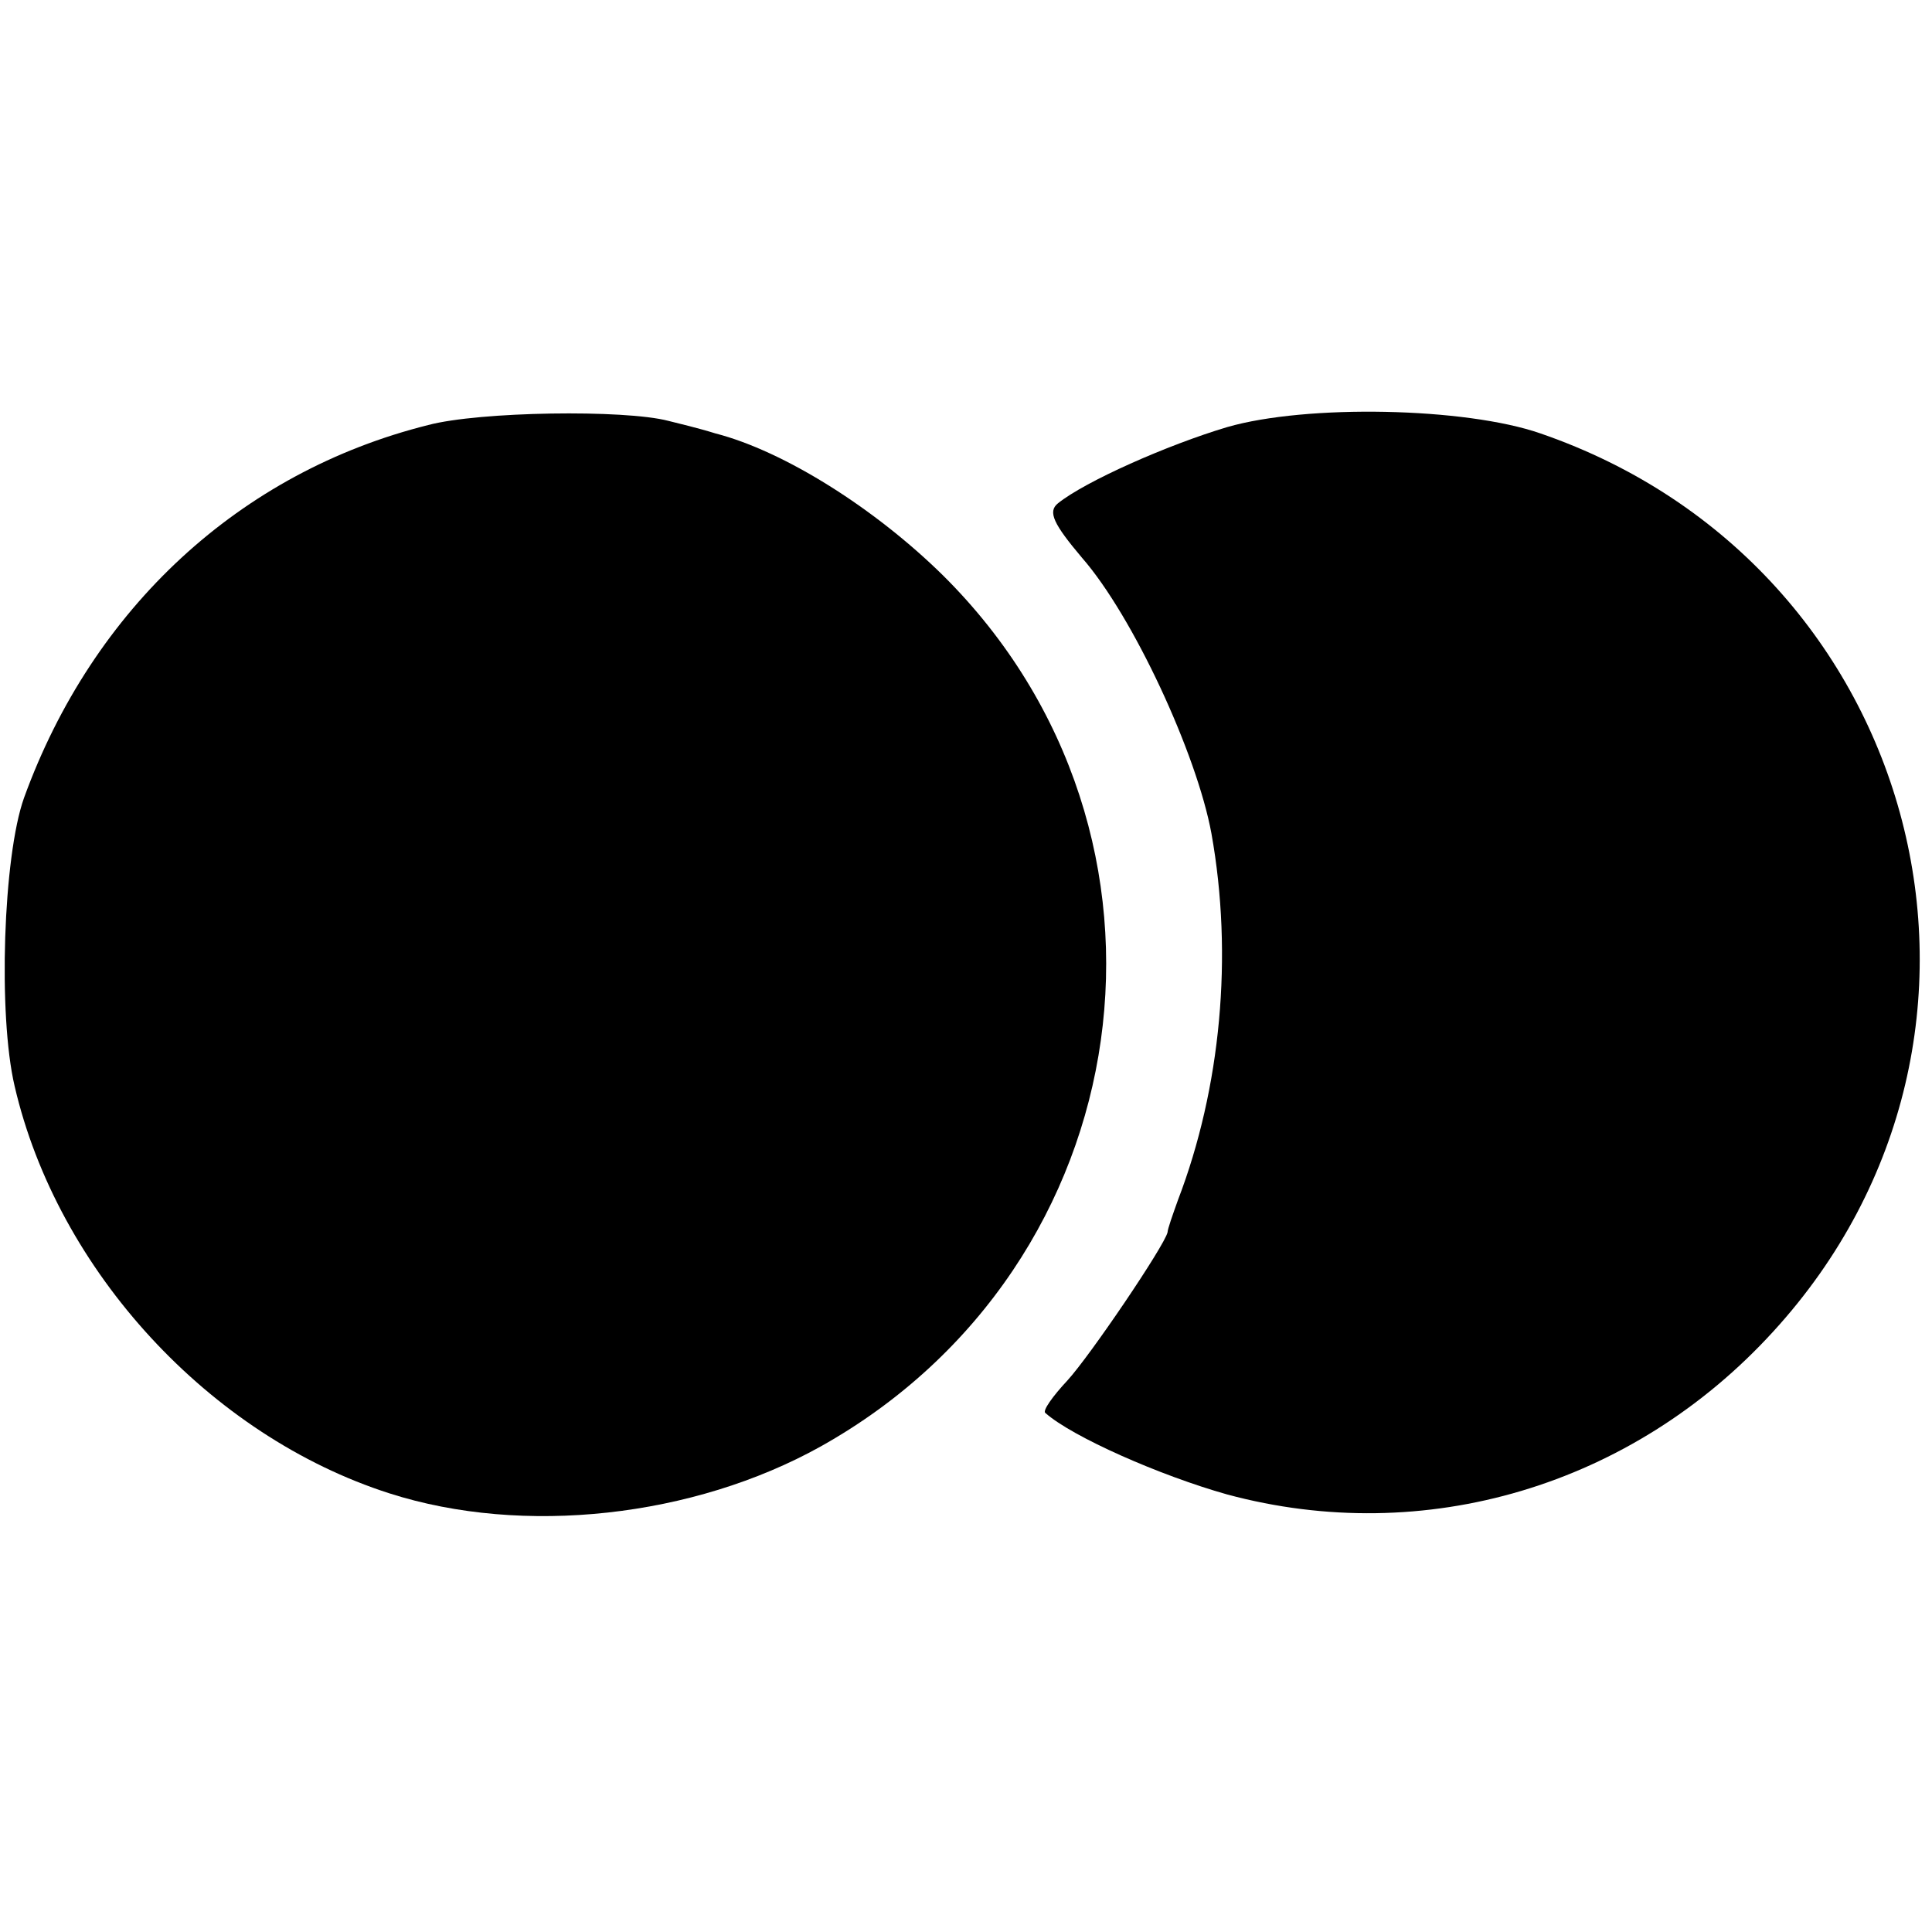
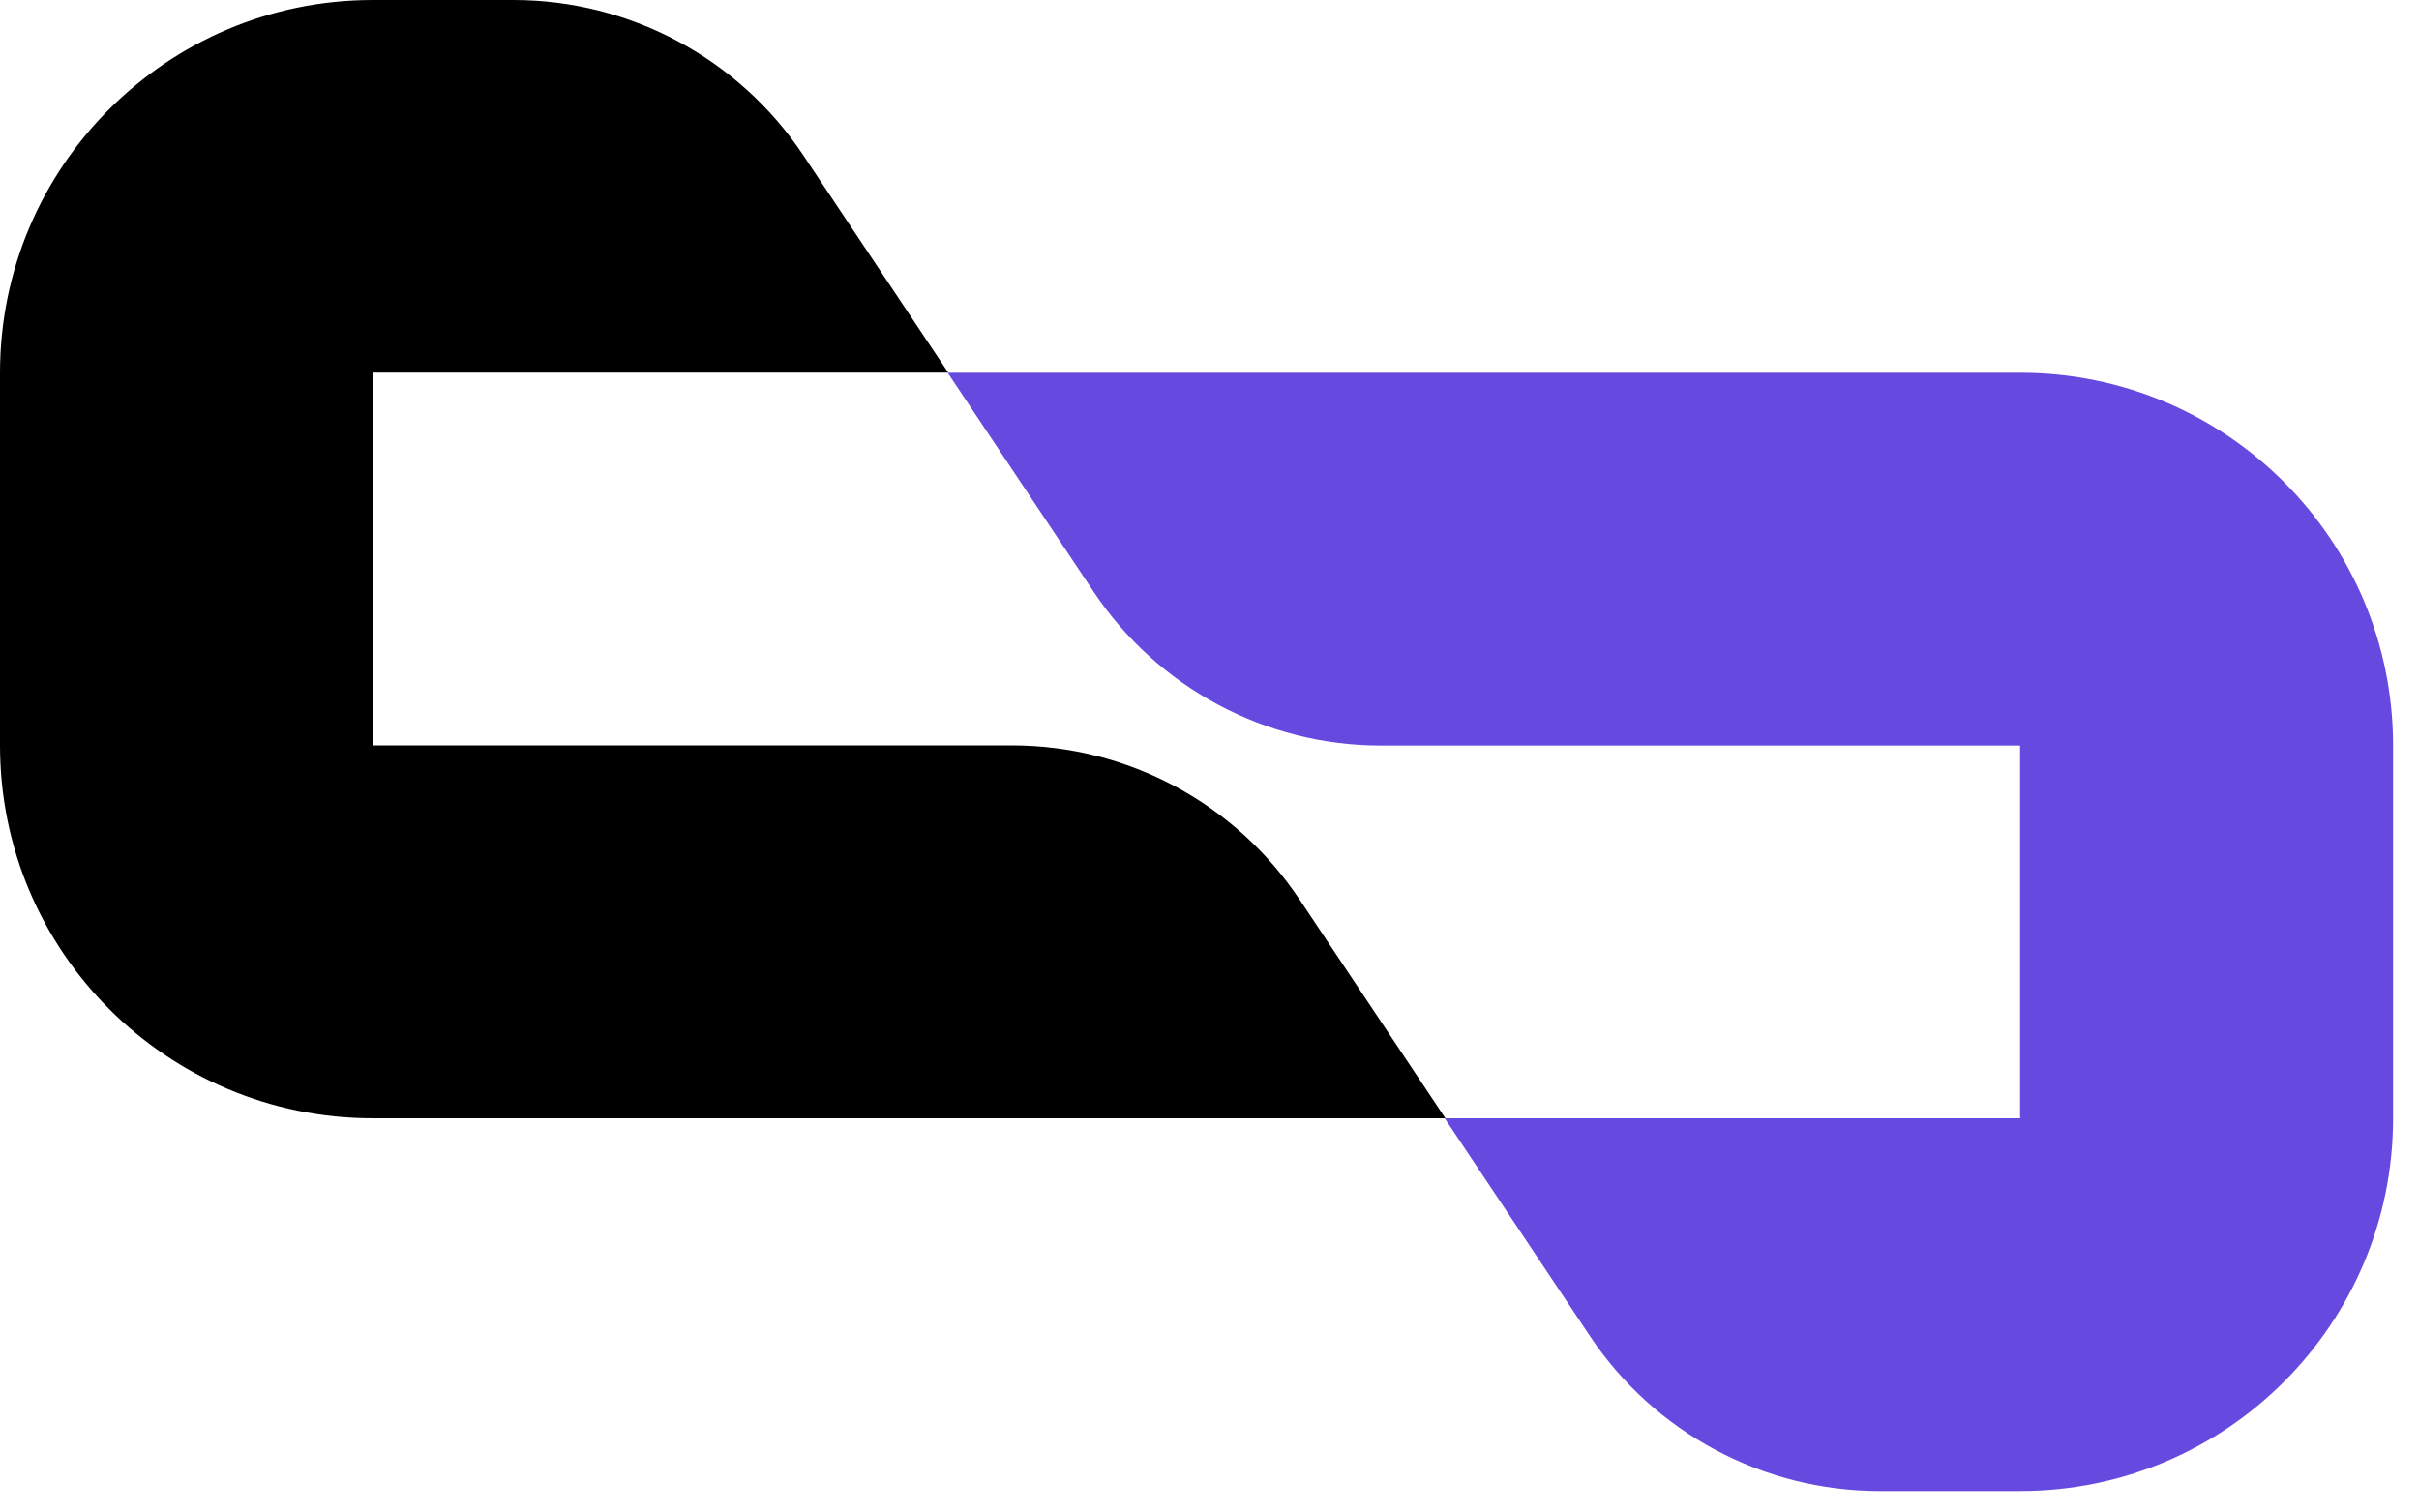
- <svg xmlns="http://www.w3.org/2000/svg" version="1.0" width="185pt" height="185pt" viewBox="0 0 185 185" preserveAspectRatio="xMidYMid meet">
-   <g transform="translate(0,185) scale(0.1,-0.1)" fill="#000000" stroke="none">
-     <path d="M410 1443 c-180 -45 -321 -175 -387 -357 -20 -56 -25 -208 -9 -276 41 -177 187 -335 359 -390 128 -41 291 -23 413 45 309 173 367 586 117 834 -65 64 -152 119 -218 136 -16 5 -37 10 -45 12 -42 11 -181 9 -230 -4z" />
-     <path d="M1175 1441 c-57 -17 -136 -52 -162 -73 -10 -8 -4 -20 23 -52 49 -56 110 -188 124 -264 21 -117 9 -244 -32 -351 -5 -14 -10 -28 -10 -31 -3 -13 -74 -118 -96 -142 -14 -15 -24 -29 -21 -31 26 -23 110 -60 174 -78 189 -51 388 8 523 156 260 284 143 734 -223 860 -72 25 -224 28 -300 6z" />
-   </g>
+ <svg xmlns="http://www.w3.org/2000/svg" width="48" height="30" viewBox="0 0 48 30" fill="none">
+   <path d="M25.782 17.846C24.511 15.94 22.372 14.794 20.081 14.794H7.398V7.396H18.816L15.935 3.075C14.655 1.155 12.496 0 10.187 0H7.398C3.313 0 0 3.313 0 7.398V14.796C0 18.881 3.313 22.195 7.398 22.195H28.681L25.784 17.848L25.782 17.846Z" fill="black" />
+   <path d="M40.088 7.398H18.805L21.701 11.745C22.973 13.651 25.111 14.797 27.402 14.797H40.085V22.195H28.667L31.548 26.516C32.829 28.438 34.987 29.593 37.299 29.593H40.088C44.173 29.593 47.486 26.28 47.486 22.195V14.797C47.486 10.711 44.173 7.398 40.088 7.398Z" fill="#6649DF" />
</svg>
